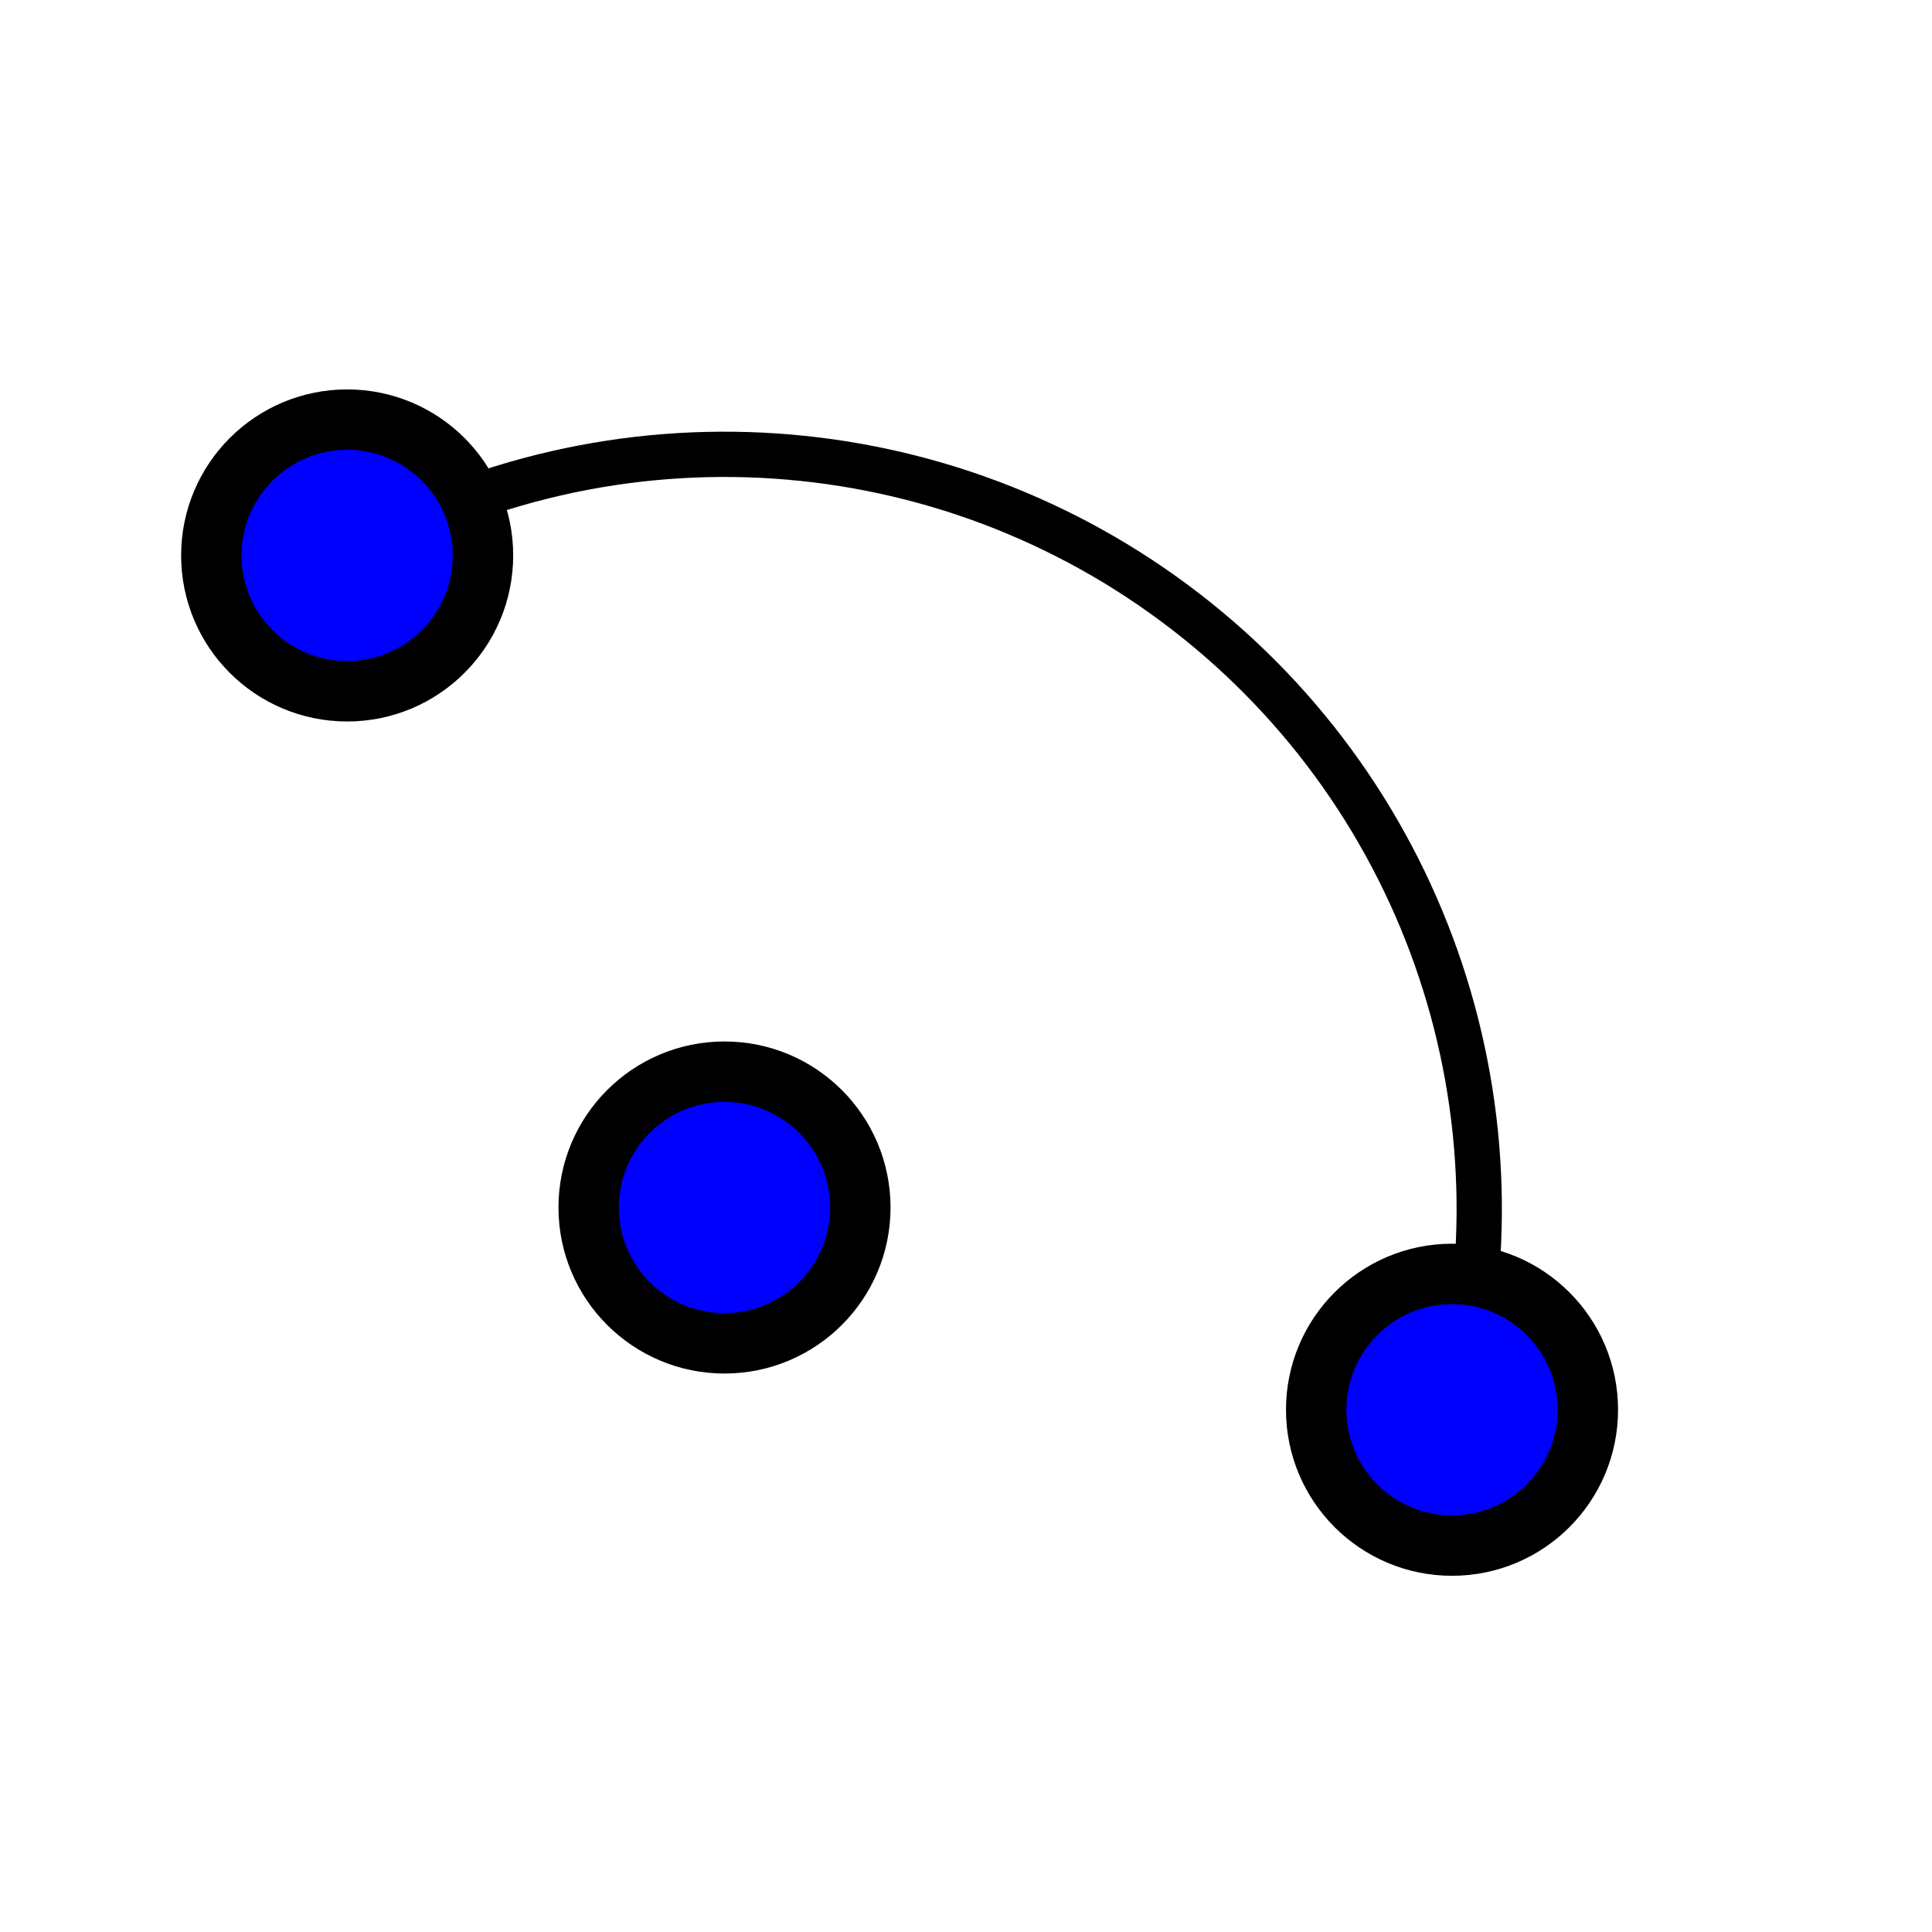
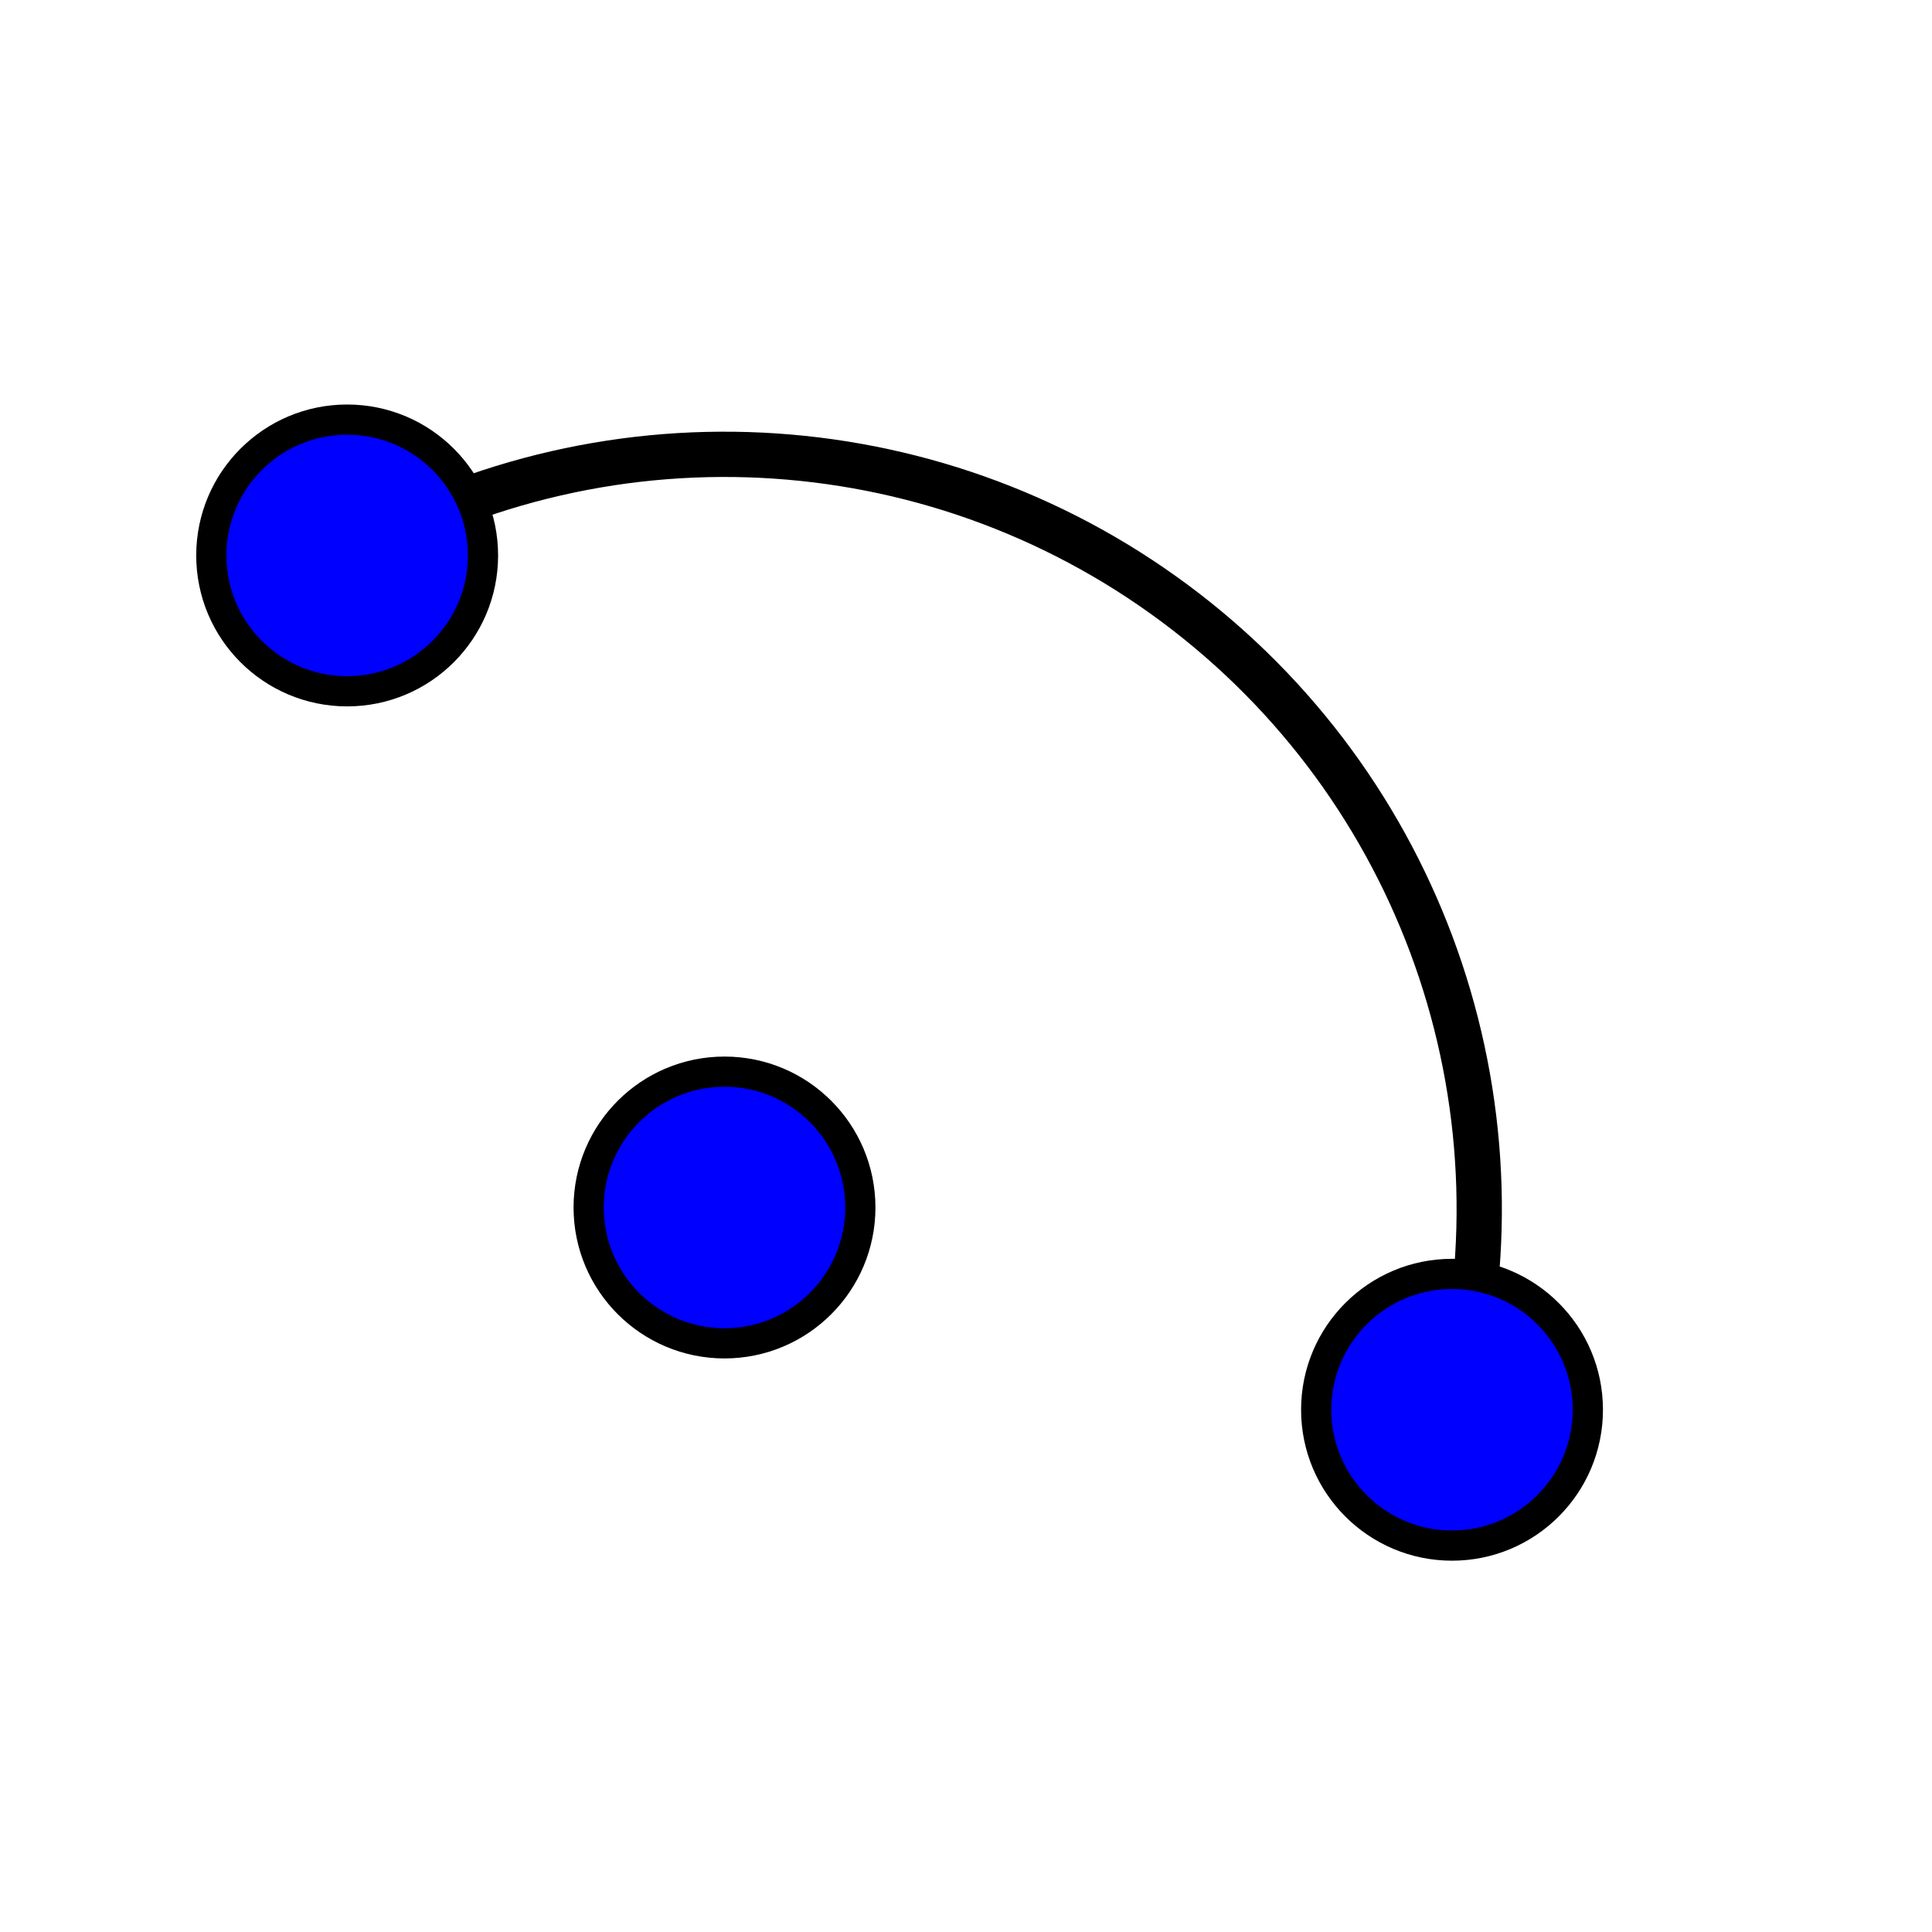
<svg xmlns="http://www.w3.org/2000/svg" width="64" height="64" viewBox="0 0 64 64">
  <path d="M 48.1 46.7 A 25 25 0 0 0 11.5 18.4" stroke="#000000" stroke-width="1.5" fill="none" stroke-linecap="round" />
-   <circle cx="24" cy="40" r="4.5" fill="#0000FF" stroke="#000000" stroke-width="2" />
-   <circle cx="48.1" cy="46.7" r="4.5" fill="#0000FF" stroke="#000000" stroke-width="2" />
-   <circle cx="11.5" cy="18.4" r="4.5" fill="#0000FF" stroke="#000000" stroke-width="2" />
+   <circle cx="24" cy="40" r="4.5" fill="#0000FF" stroke="#000000" stroke-width="1" />
+   <circle cx="48.1" cy="46.7" r="4.5" fill="#0000FF" stroke="#000000" stroke-width="1" />
+   <circle cx="11.5" cy="18.4" r="4.5" fill="#0000FF" stroke="#000000" stroke-width="1" />
</svg>
